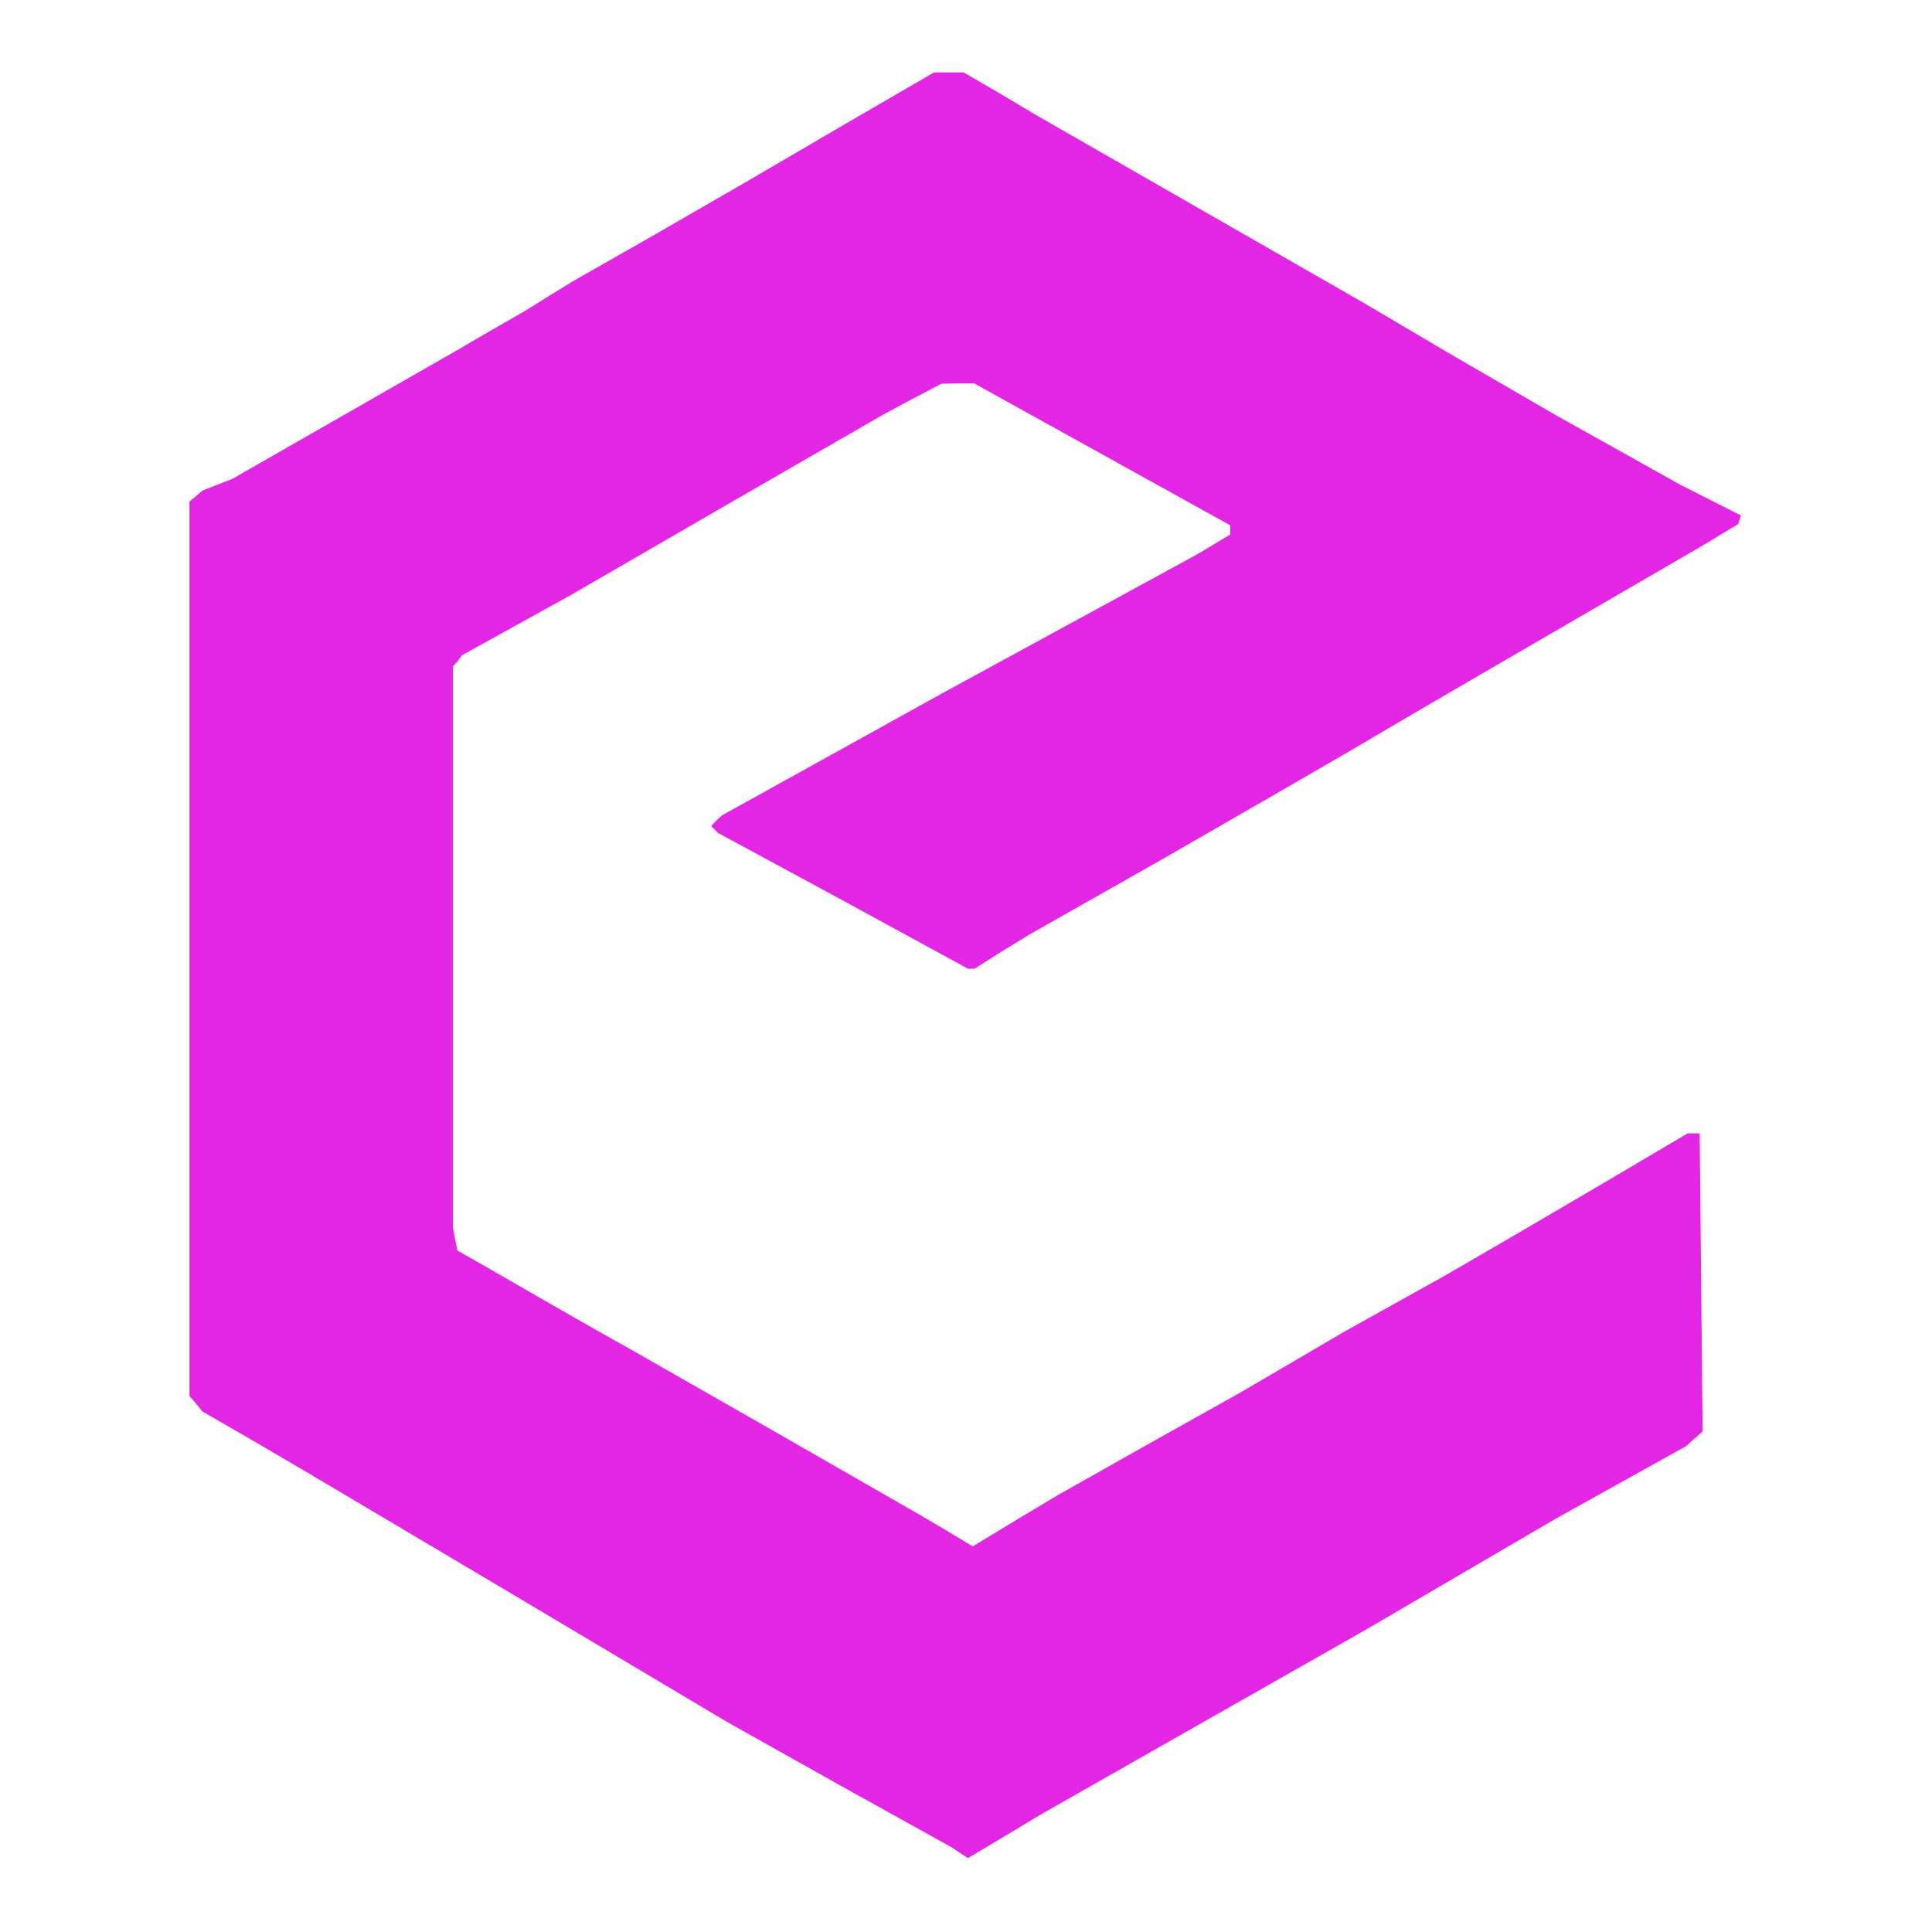
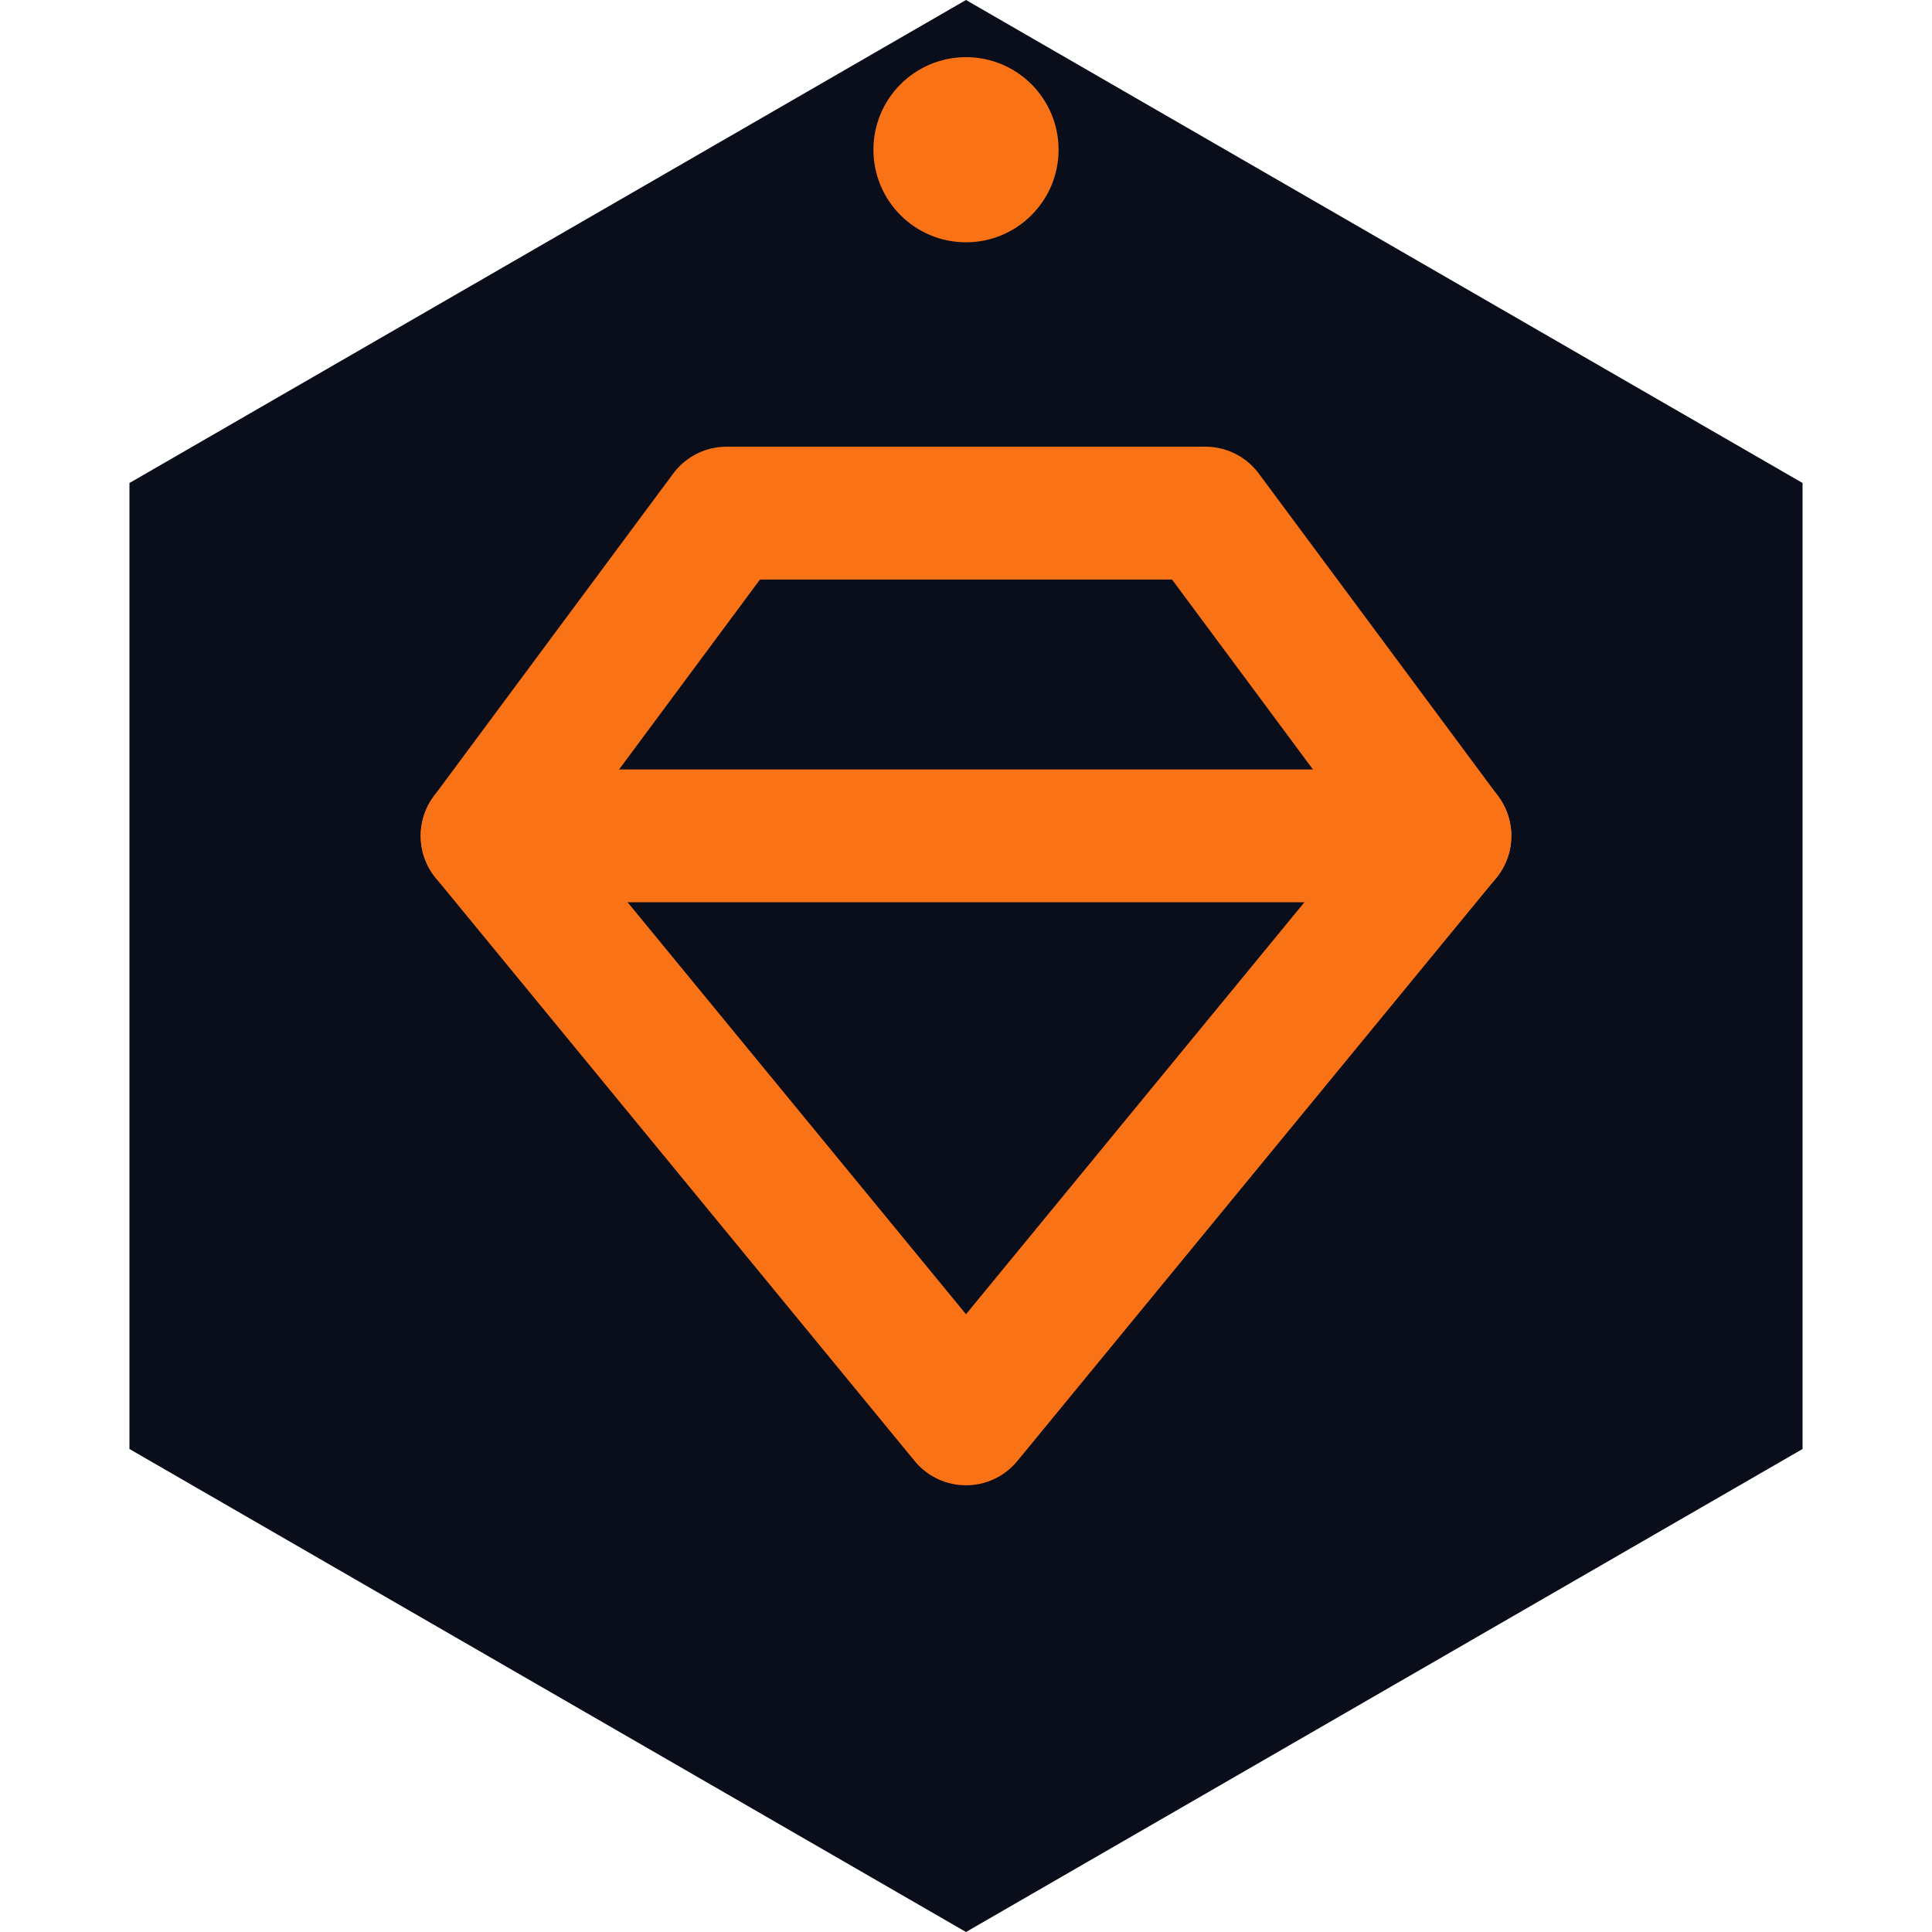
<svg xmlns="http://www.w3.org/2000/svg" viewBox="0 0 24 24" role="img">
-   <g transform="translate(-0.1091,-0.1091) scale(1.009091)" fill="#E326E4" stroke="none">
-     <g transform="translate(2.4411,1) scale(0.0450358) translate(-46.0,-11.0) translate(0,512) scale(0.1,-0.1)" fill-rule="evenodd">
-       <path d="M2235 4859 l-260 -152 -234 -135 -235 -134 -65 -40 -64 -40 -96 -55 -96 -56 -304 -174 -304 -174 -41 -16 -41 -16 -17 -15 -18 -15 0 -1222 0 -1223 18 -21 17 -21 135 -78 135 -79 140 -83 140 -83 155 -92 155 -92 289 -172 289 -172 305 -171 306 -170 22 -15 22 -14 99 59 98 59 225 128 225 128 220 125 220 125 260 152 260 152 178 99 178 99 22 20 23 20 -4 408 -4 407 -16 0 -17 0 -115 -68 -115 -68 -215 -126 -215 -125 -140 -78 -140 -78 -140 -82 -140 -82 -250 -140 -250 -141 -117 -70 -117 -71 -73 44 -73 43 -380 218 -380 217 -140 79 -140 80 -111 64 -112 64 -6 31 -6 31 0 767 0 767 13 15 12 16 150 83 150 83 425 246 425 245 80 43 80 42 45 1 45 0 350 -194 350 -194 0 -13 0 -12 -45 -27 -45 -27 -345 -188 -345 -188 -305 -169 -305 -169 -15 -14 -14 -15 9 -9 10 -10 342 -185 341 -186 9 0 9 0 74 47 75 46 180 102 180 102 165 95 165 95 95 55 95 55 175 103 175 102 310 180 310 180 44 27 44 26 4 12 4 12 -83 42 -83 42 -170 95 -170 95 -150 87 -150 87 -110 65 -110 65 -450 258 -450 258 -99 59 -100 58 -41 0 -40 0 -260 -151z" />
-     </g>
+   <path d="M12.000,24.000L1.608,18.000L1.608,6.000L12.000,0.000L22.392,6.000L22.392,18.000Z" fill="#0a0d1a" />
+   <g transform="translate(4.2403,4.1109) scale(0.646645)" fill="none" stroke="#f97316" stroke-width="2.552" stroke-linecap="round" stroke-linejoin="round">
+     <path d="M7.4 3.5h9.2l4.6 6.2L12 20.9 2.8 9.7z" />
+     <path d="M2.8 9.7h18.4" />
  </g>
+   <circle cx="12" cy="1.860" r="1.150" fill="#f97316" />
</svg>
